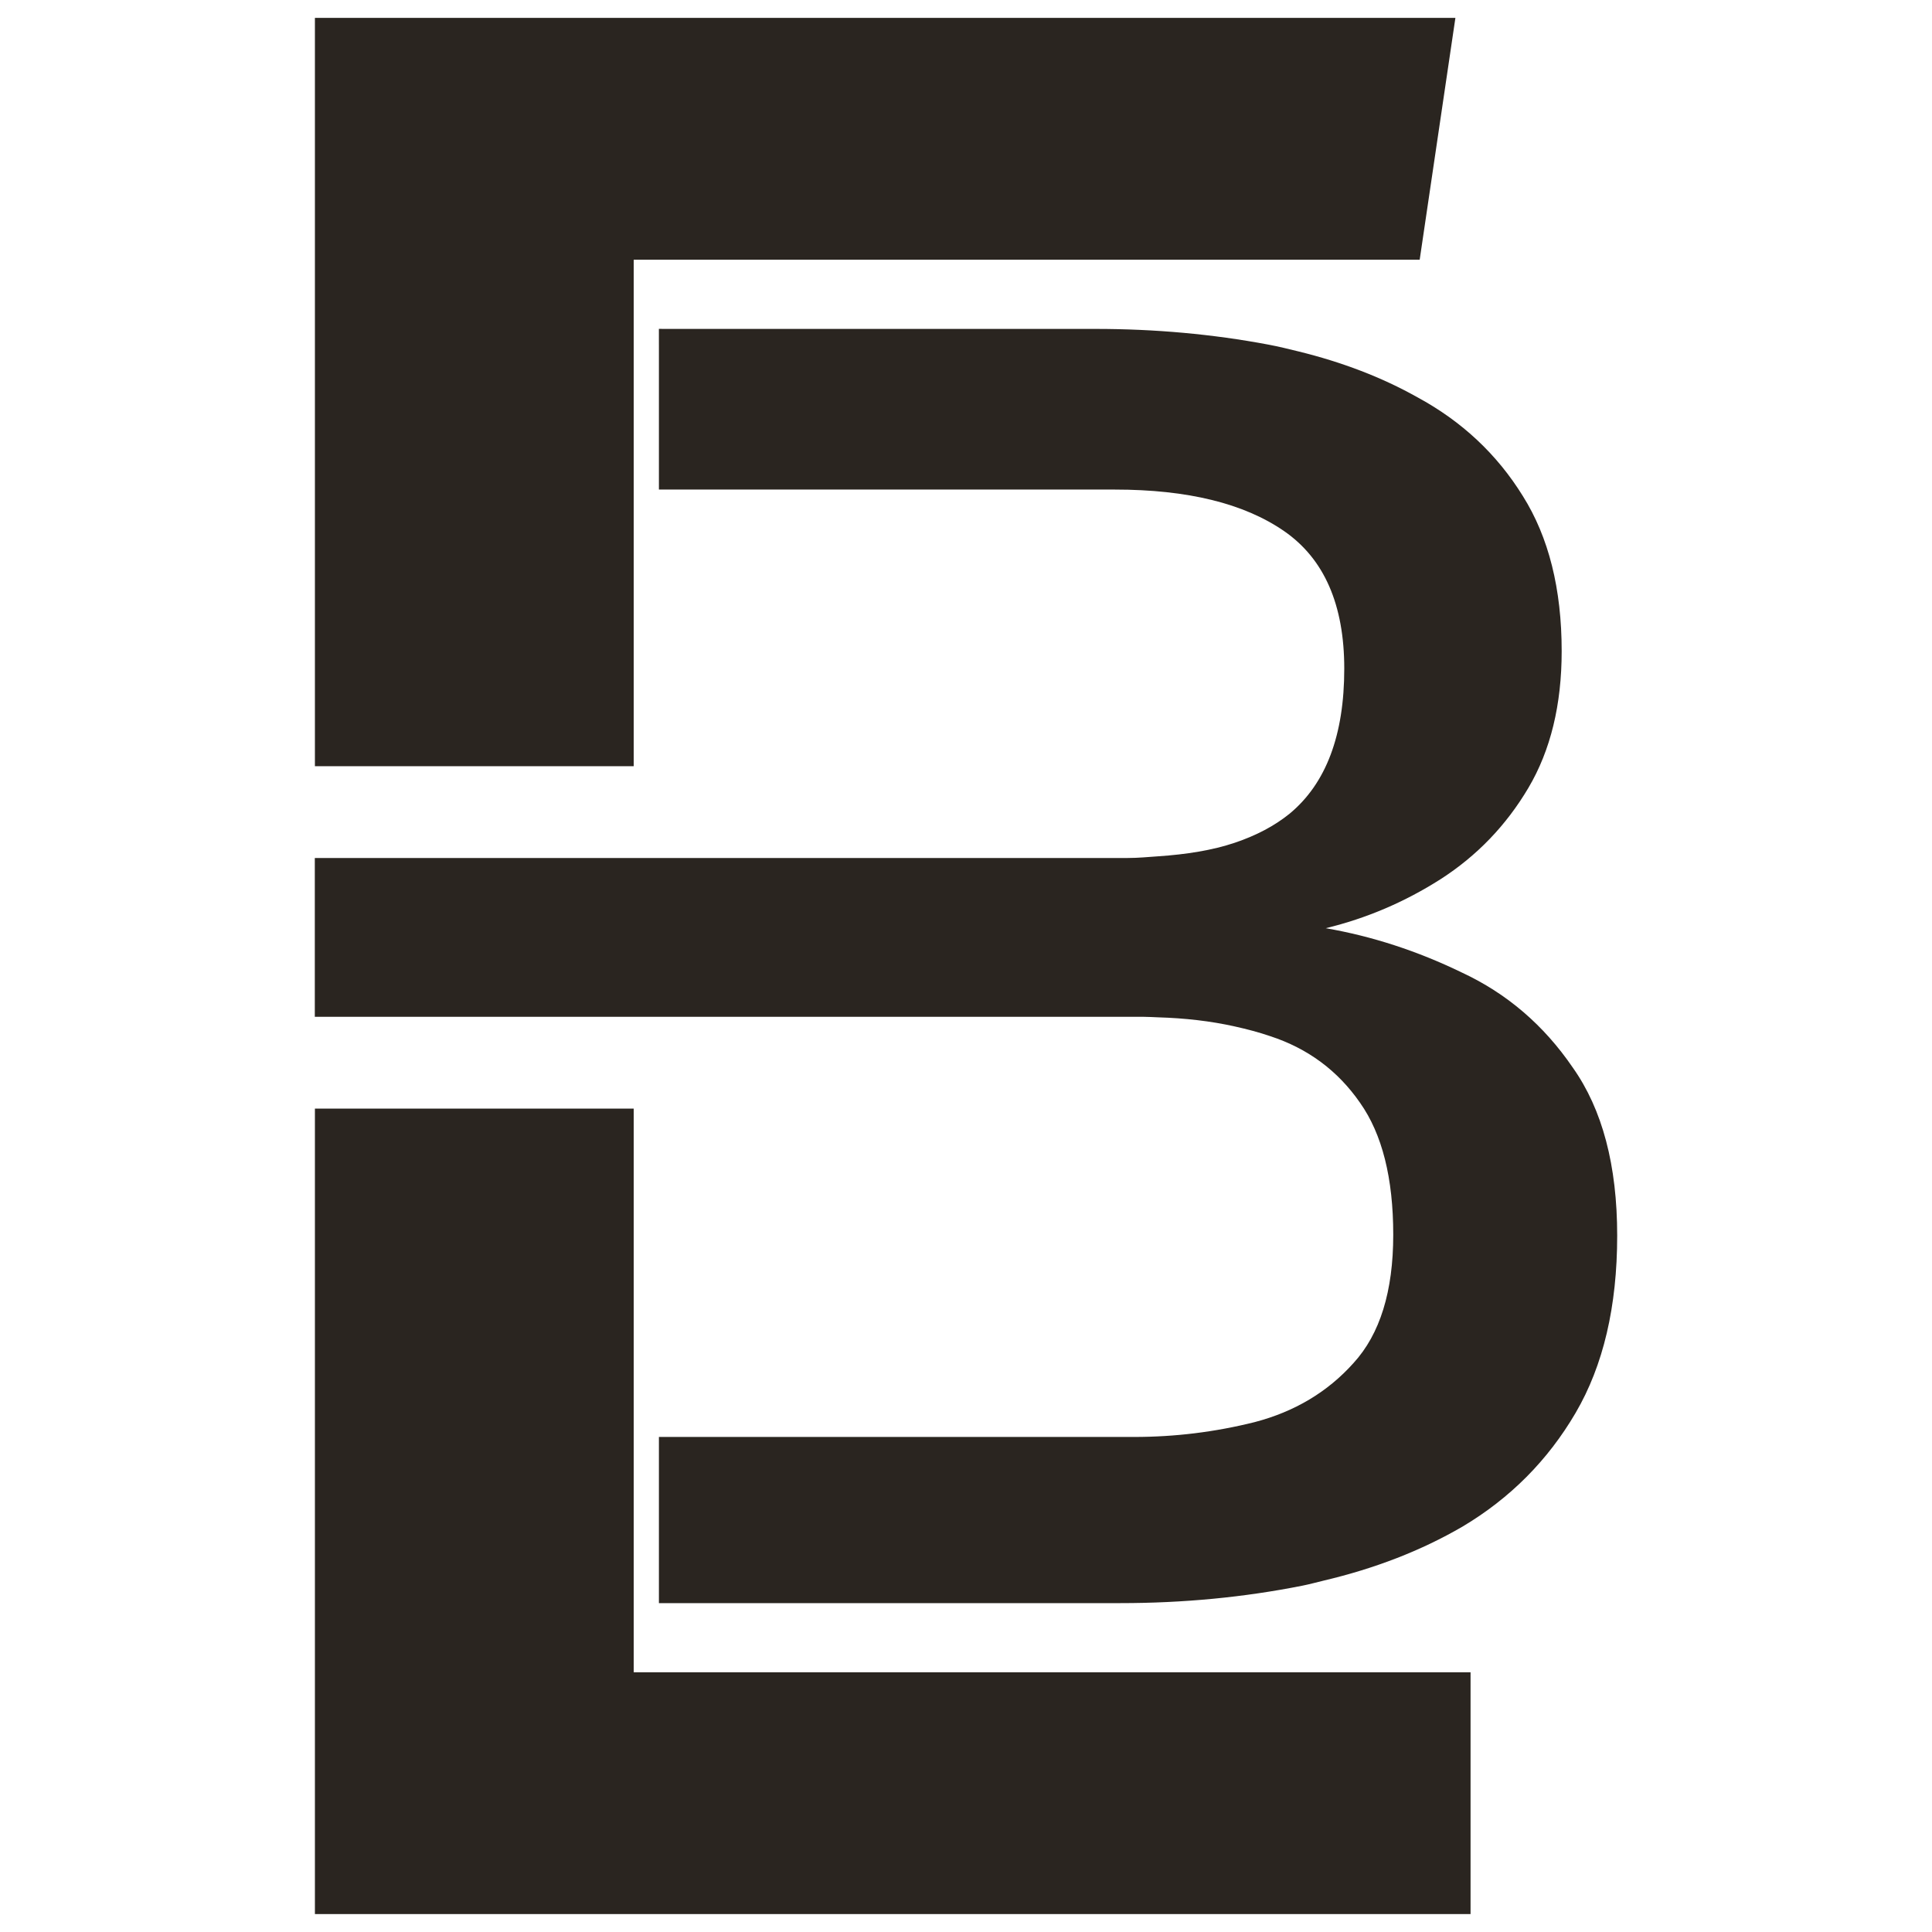
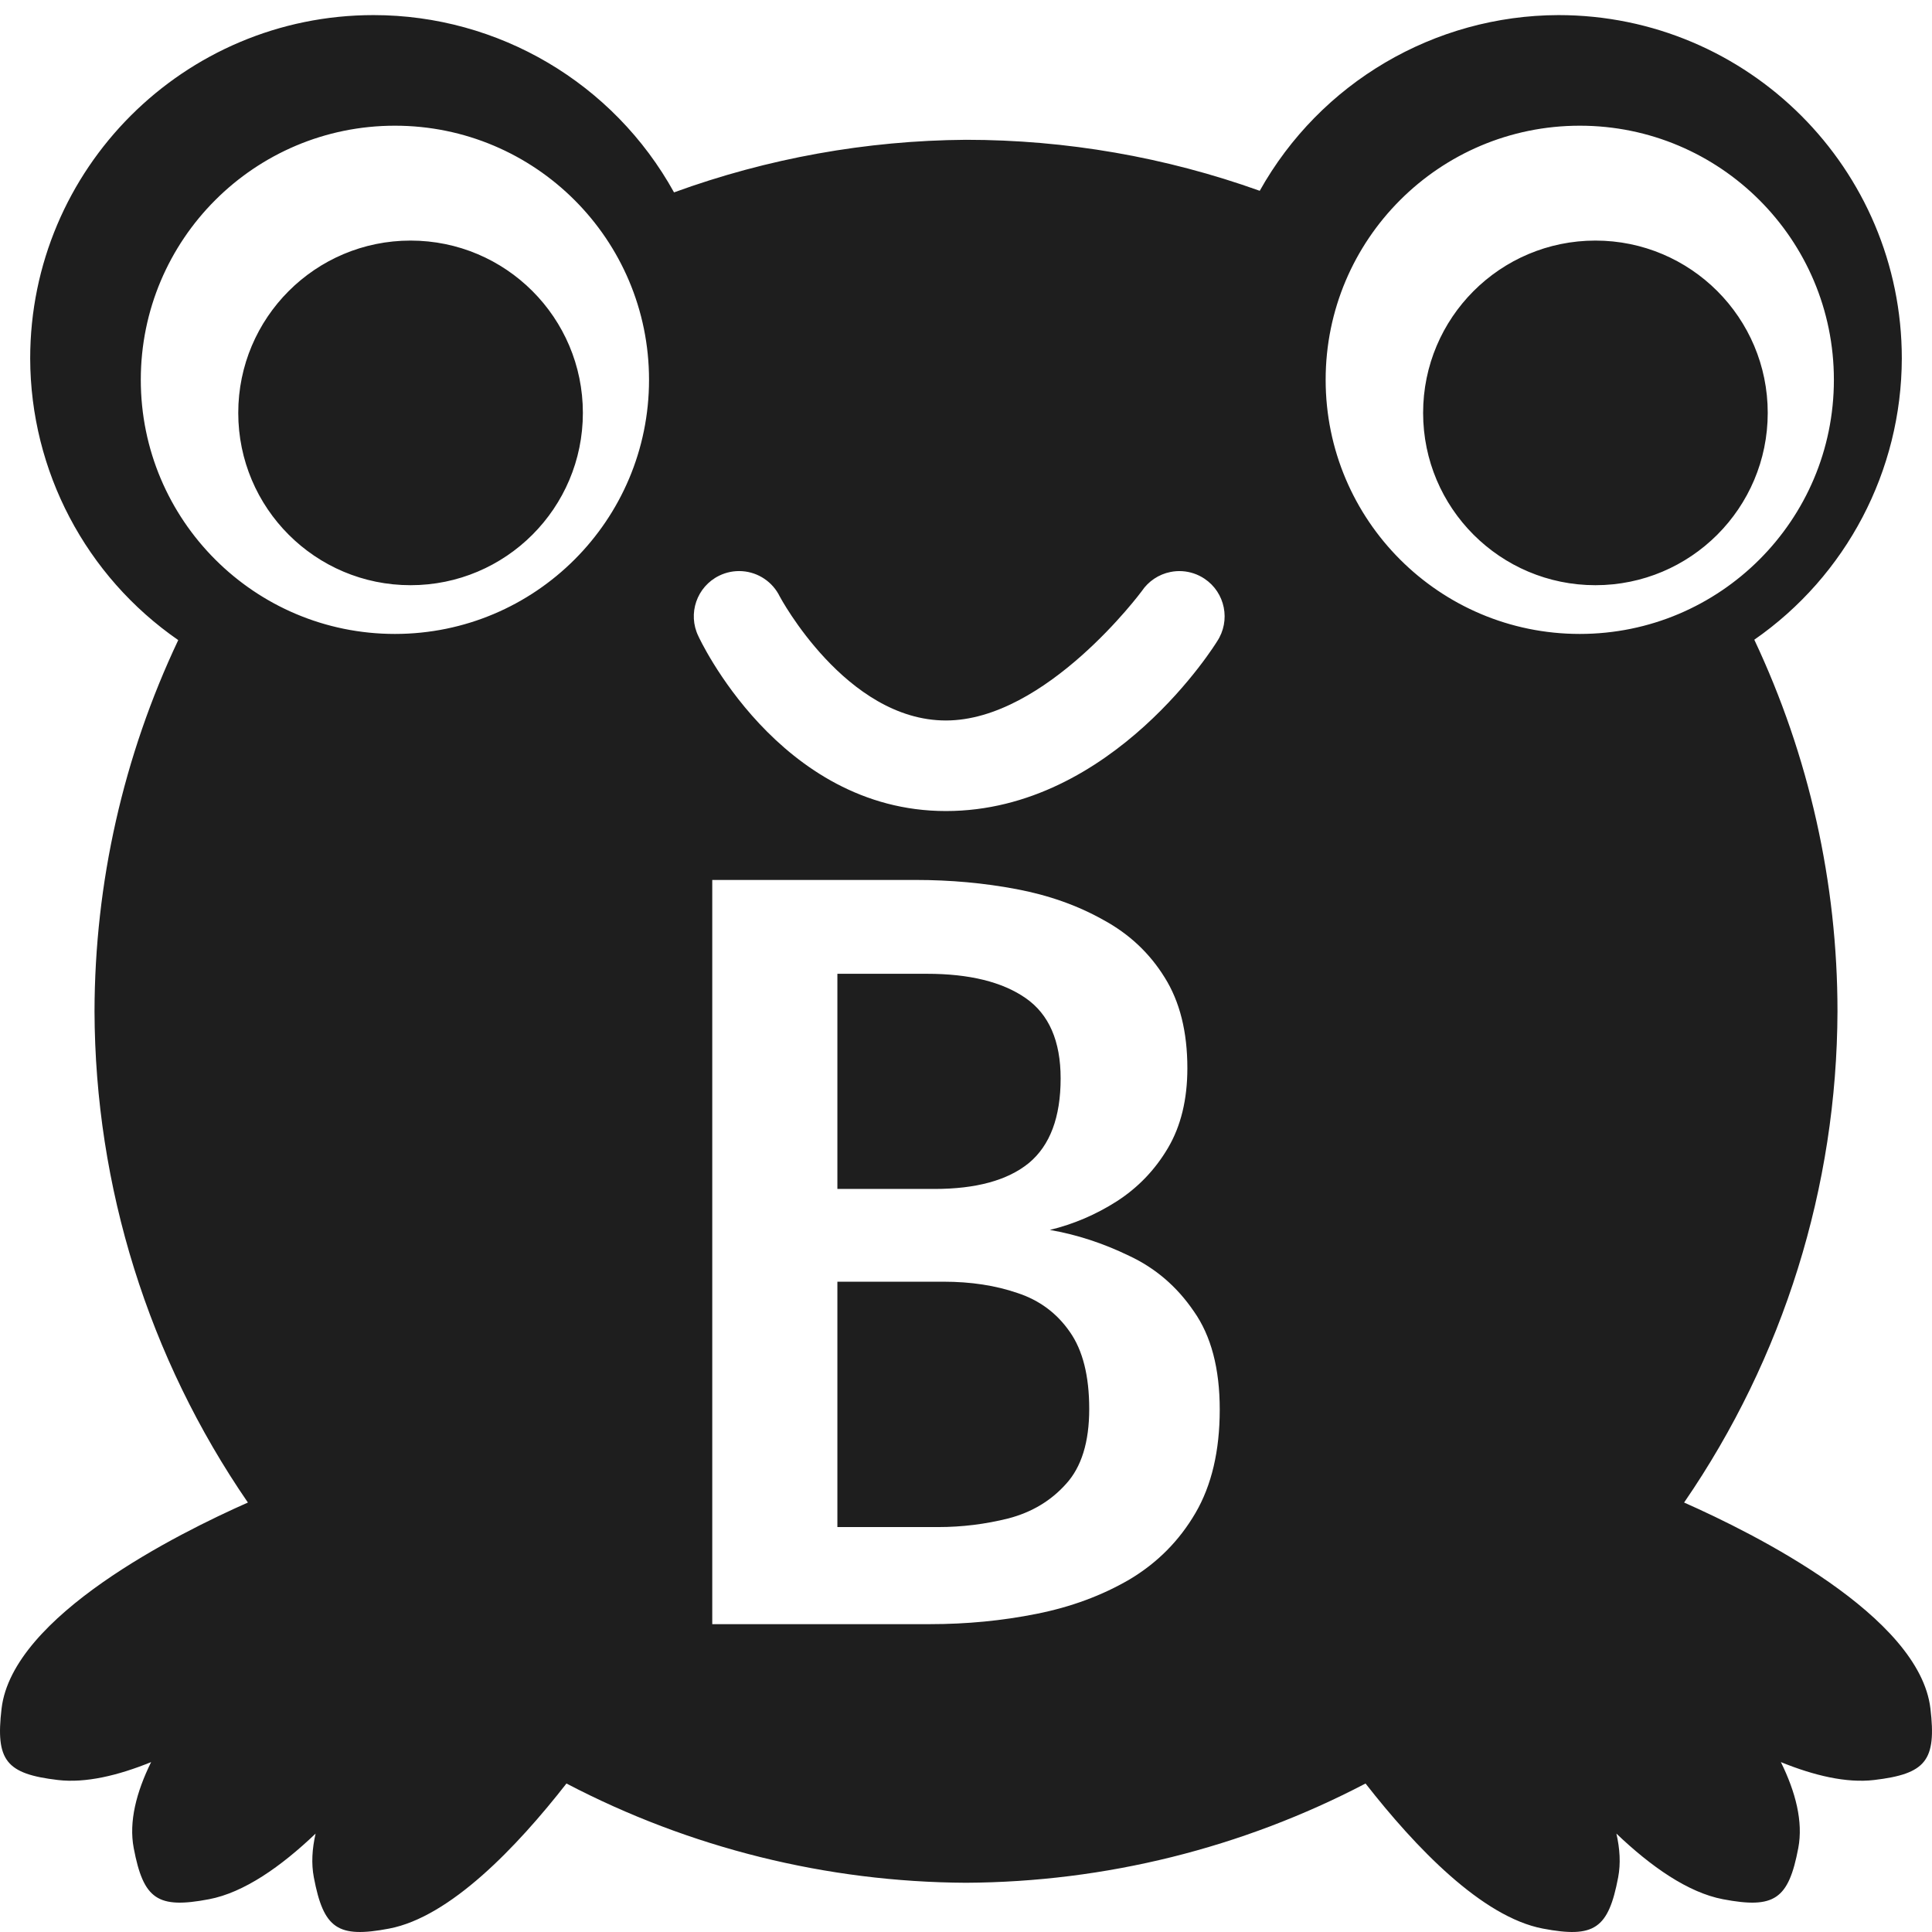
- <svg xmlns="http://www.w3.org/2000/svg" fill="none" viewBox="0 0 128 128" version="1.1" id="svg1">
+ <svg xmlns="http://www.w3.org/2000/svg" fill="none" viewBox="0 0 128 128" version="1.1">
  <style>
-     path { 
-       fill: #2a2520; 
-       transition: fill 0.3s ease;
+     path {
+       fill: #1e1e1e; /* Dark gray for light mode */
    }
+ 
    @media (prefers-color-scheme: dark) {
-       path { 
-         fill: #f8f6f0; 
+       path {
+         fill: #eaeaea; /* Soft off-white for dark mode */
      }
    }
  </style>
-   <path id="path49" d="m 20.864,1.186 v 14.528 6.082 10.643 6.082 12.241 H 41.984 V 38.521 32.439 21.796 17.208 h 52.074 l 0.117,-0.795 2.249,-15.227 z m 22.789,20.603 0.002,1.494 V 32.435 H 73.859 c 4.822,10e-7 8.56,0.917 11.216,2.752 2.656,1.835 3.986,4.874 3.986,9.115 0,4.405 -1.206,7.604 -3.617,9.603 -1.006,0.817 -2.226,1.454 -3.638,1.93 -1.466,0.494 -3.194,0.772 -5.098,0.899 -0.656,0.044 -1.283,0.11 -1.991,0.11 H 20.857 v 10.522 h 54.9 c 0.325,0 0.632,0.024 0.95,0.034 1.806,0.053 3.508,0.249 5.098,0.604 0.808,0.18 1.6,0.386 2.352,0.645 2.493,0.816 4.474,2.285 5.945,4.406 1.471,2.08 2.204,4.997 2.204,8.749 0,3.752 -0.878,6.587 -2.635,8.504 -1.716,1.917 -3.902,3.221 -6.558,3.914 -2.616,0.653 -5.272,0.98 -7.969,0.98 H 43.655 v 9.515 1.494 h 30.57 c 4.169,0 8.194,-0.384 12.077,-1.159 0.48,-0.095 0.936,-0.224 1.404,-0.335 3.36,-0.794 6.436,-1.971 9.198,-3.581 3.147,-1.876 5.643,-4.384 7.482,-7.525 1.839,-3.14 2.757,-7.058 2.757,-11.748 0,-4.649 -0.979,-8.357 -2.941,-11.131 -1.921,-2.814 -4.373,-4.916 -7.356,-6.302 -2.942,-1.427 -5.947,-2.404 -9.012,-2.934 2.697,-0.653 5.233,-1.735 7.603,-3.244 2.411,-1.55 4.352,-3.567 5.824,-6.055 1.471,-2.488 2.204,-5.509 2.204,-9.057 0,-4.119 -0.856,-7.544 -2.573,-10.277 -1.716,-2.773 -4.047,-4.954 -6.99,-6.545 -2.36,-1.327 -4.992,-2.327 -7.866,-3.033 -0.659,-0.162 -1.318,-0.325 -2.004,-0.454 -3.678,-0.693 -7.499,-1.04 -11.463,-1.04 z M 20.864,73.448 v 15.667 6.082 11.009 6.084 14.523 h 76.564 v -15.406 -0.613 H 41.984 v -4.588 -11.009 -6.082 -15.667 z" />
+   <path id="path1" style="stroke:none;stroke-width:0.122" d="M 24.75 1 A 22.75 22.75 0 0 0 2 23.75 A 22.75 22.75 0 0 0 11.809 42.408 A 57.739 57.739 0 0 0 6.262 67 A 57.739 57.739 0 0 0 16.424 99.547 C 11.793 101.597 0.827 107.057 0.104 113.197 C -0.302 116.639 0.397 117.524 3.838 117.93 C 5.668 118.145 7.809 117.638 10.012 116.744 C 9.036 118.727 8.527 120.687 8.859 122.438 C 9.506 125.842 10.44 126.477 13.844 125.83 C 16.165 125.389 18.617 123.667 20.91 121.48 C 20.677 122.488 20.618 123.464 20.793 124.383 C 21.44 127.787 22.373 128.422 25.777 127.775 C 29.81 127.009 34.228 122.389 37.529 118.162 A 57.739 57.739 0 0 0 64 124.738 A 57.739 57.739 0 0 0 90.471 118.162 C 93.772 122.389 98.19 127.009 102.223 127.775 C 105.627 128.422 106.56 127.787 107.207 124.383 C 107.382 123.464 107.323 122.488 107.09 121.48 C 109.383 123.667 111.835 125.389 114.156 125.83 C 117.56 126.477 118.494 125.842 119.141 122.438 C 119.473 120.687 118.964 118.727 117.988 116.744 C 120.191 117.638 122.332 118.145 124.162 117.93 C 127.603 117.524 128.302 116.639 127.896 113.197 C 127.173 107.057 116.207 101.597 111.576 99.547 A 57.739 57.739 0 0 0 121.738 67 A 57.739 57.739 0 0 0 116.227 42.383 A 22.75 22.75 0 0 0 126 23.75 A 22.75 22.75 0 0 0 103.25 1 A 22.75 22.75 0 0 0 83.461 12.641 A 57.739 57.739 0 0 0 64 9.262 A 57.739 57.739 0 0 0 44.656 12.746 A 22.75 22.75 0 0 0 24.75 1 z M 26.164 8.328 A 16.836 16.836 0 0 1 43 25.164 A 16.836 16.836 0 0 1 26.164 42 A 16.836 16.836 0 0 1 9.328 25.164 A 16.836 16.836 0 0 1 26.164 8.328 z M 104.664 8.328 A 16.836 16.836 0 0 1 121.5 25.164 A 16.836 16.836 0 0 1 104.664 42 A 16.836 16.836 0 0 1 87.828 25.164 A 16.836 16.836 0 0 1 104.664 8.328 z M 27.201 15.939 A 11.416 11.416 0 0 0 15.785 27.355 A 11.416 11.416 0 0 0 27.201 38.771 A 11.416 11.416 0 0 0 38.617 27.355 A 11.416 11.416 0 0 0 27.201 15.939 z M 105.701 15.939 A 11.416 11.416 0 0 0 94.285 27.355 A 11.416 11.416 0 0 0 105.701 38.771 A 11.416 11.416 0 0 0 117.117 27.355 A 11.416 11.416 0 0 0 105.701 15.939 z M 49.174 37.842 A 3 3 0 0 1 51.662 39.52 C 51.662 39.52 56.034 47.734 62.668 47.734 C 69.302 47.734 75.639 39.172 75.639 39.172 A 3 3 0 0 1 77.547 37.895 A 3 3 0 0 1 78.328 37.842 A 3 3 0 0 1 79.799 38.34 A 3 3 0 0 1 80.631 42.5 C 80.631 42.5 73.768 53.734 62.668 53.734 C 51.568 53.734 46.271 42.152 46.271 42.152 A 3 3 0 0 1 47.65 38.139 A 3 3 0 0 1 49.174 37.842 z M 47.189 58.299 L 60.66 58.299 C 62.971 58.299 65.196 58.501 67.34 58.906 C 69.483 59.311 71.401 59.991 73.092 60.943 C 74.807 61.872 76.166 63.146 77.166 64.766 C 78.166 66.361 78.666 68.362 78.666 70.768 C 78.666 72.84 78.238 74.604 77.381 76.057 C 76.523 77.51 75.392 78.687 73.986 79.592 C 72.605 80.473 71.127 81.105 69.555 81.486 C 71.341 81.796 73.092 82.368 74.807 83.201 C 76.545 84.011 77.976 85.237 79.096 86.881 C 80.239 88.501 80.811 90.668 80.811 93.383 C 80.811 96.122 80.273 98.41 79.201 100.244 C 78.129 102.078 76.678 103.541 74.844 104.637 C 73.01 105.709 70.949 106.471 68.662 106.924 C 66.399 107.376 64.054 107.604 61.625 107.604 L 47.189 107.604 L 47.189 58.299 z M 55.479 64.516 L 55.479 78.771 L 61.91 78.771 C 64.673 78.771 66.757 78.2 68.162 77.057 C 69.567 75.89 70.27 74.02 70.27 71.447 C 70.27 68.97 69.495 67.195 67.947 66.123 C 66.399 65.051 64.221 64.516 61.41 64.516 L 55.479 64.516 z M 55.479 84.916 L 55.479 101.172 L 62.16 101.172 C 63.732 101.172 65.28 100.981 66.805 100.6 C 68.353 100.195 69.627 99.434 70.627 98.314 C 71.651 97.195 72.164 95.539 72.164 93.348 C 72.164 91.156 71.734 89.453 70.877 88.238 C 70.019 87 68.865 86.142 67.412 85.666 C 65.959 85.166 64.328 84.916 62.518 84.916 L 55.479 84.916 z " />
</svg>
